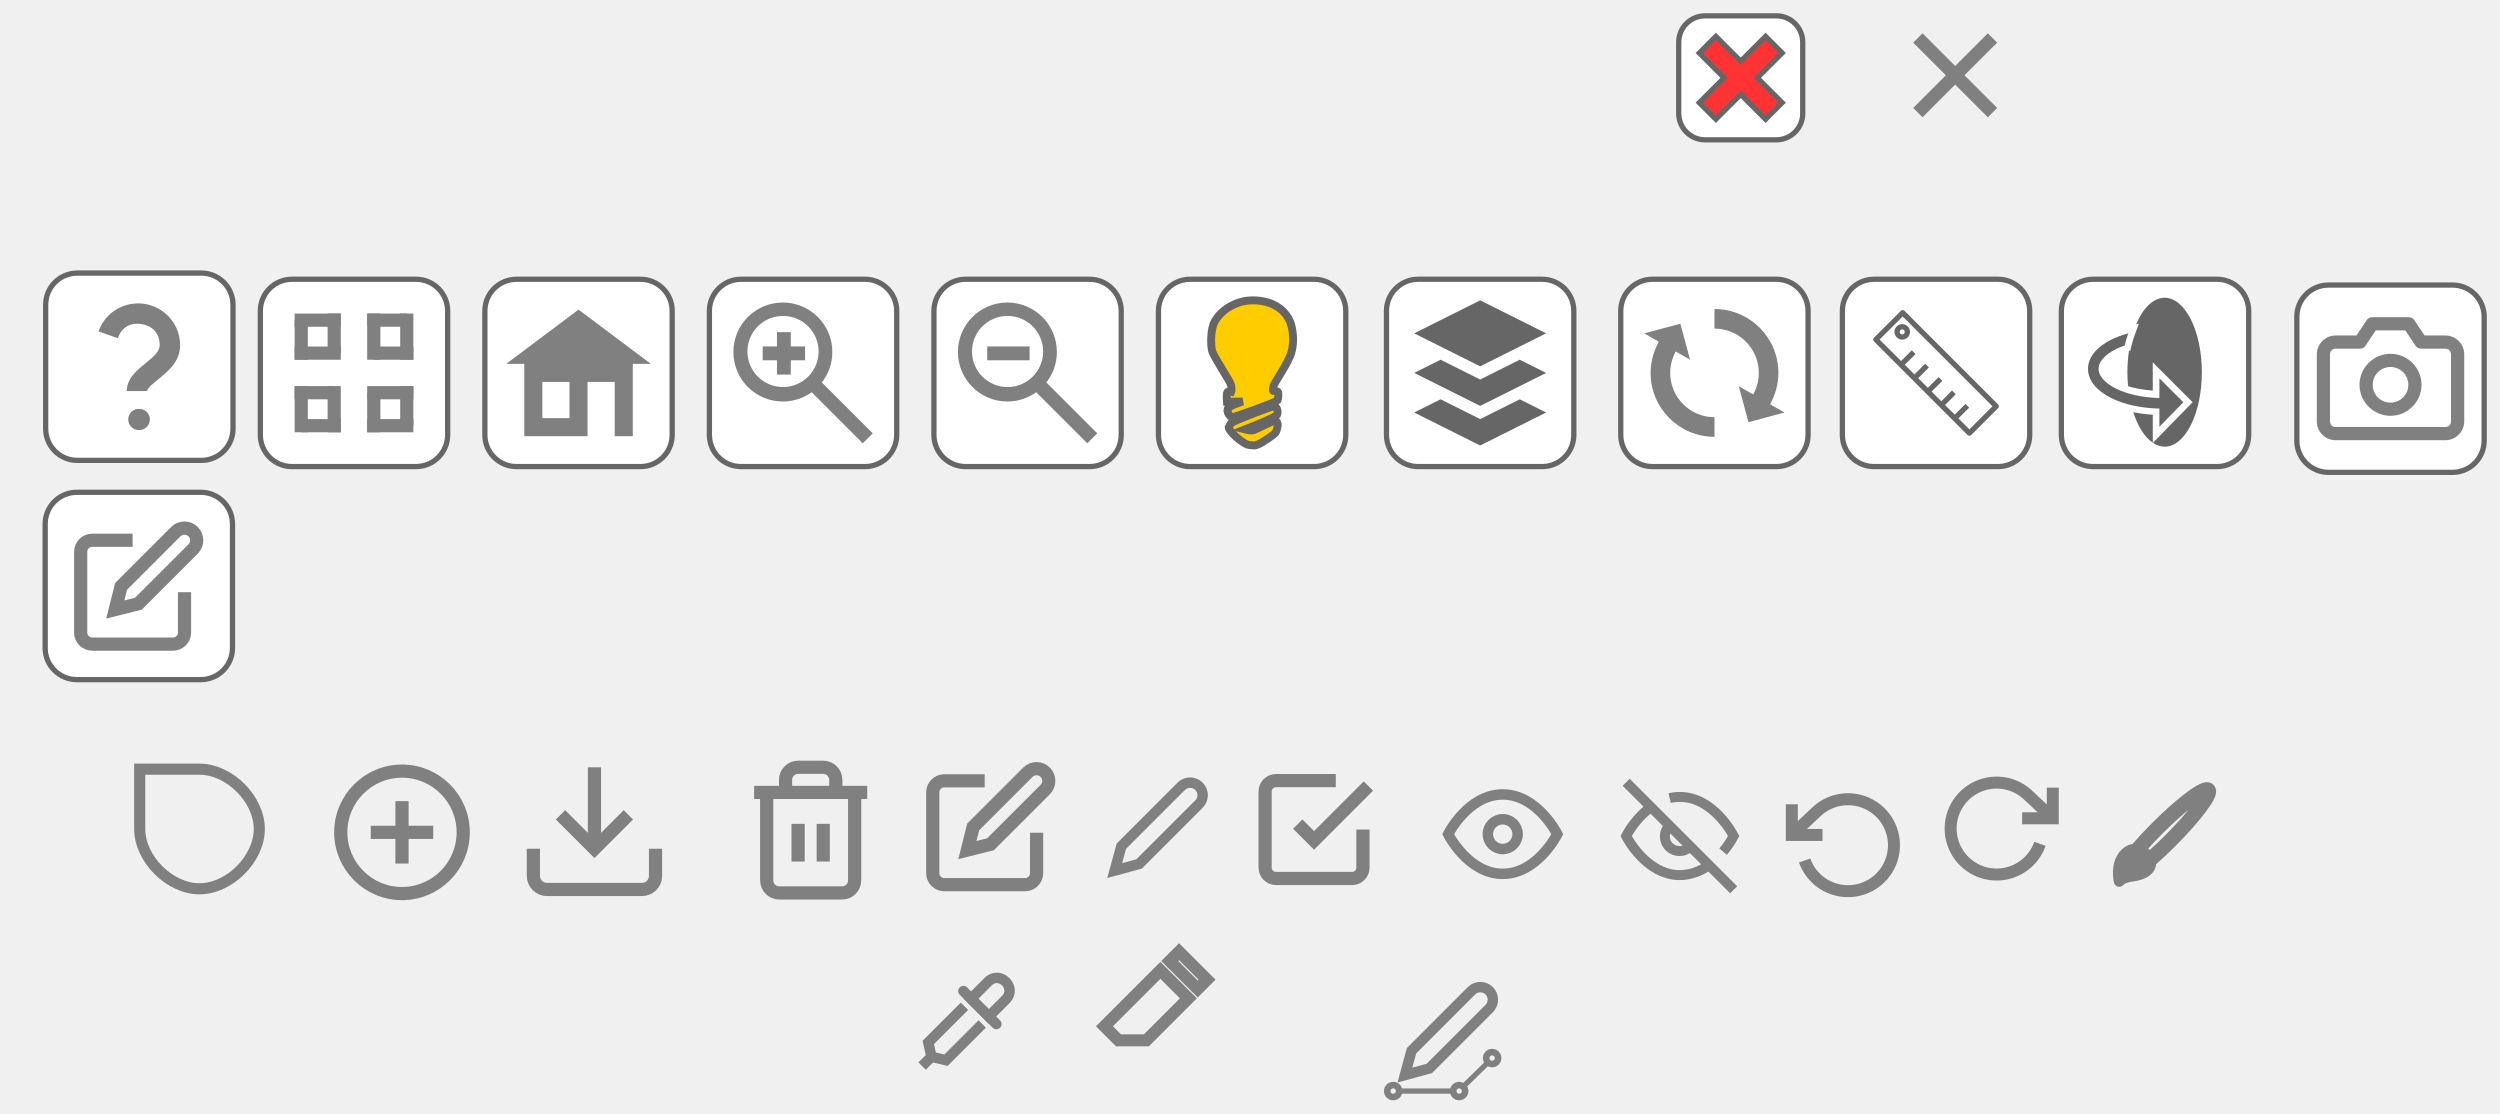
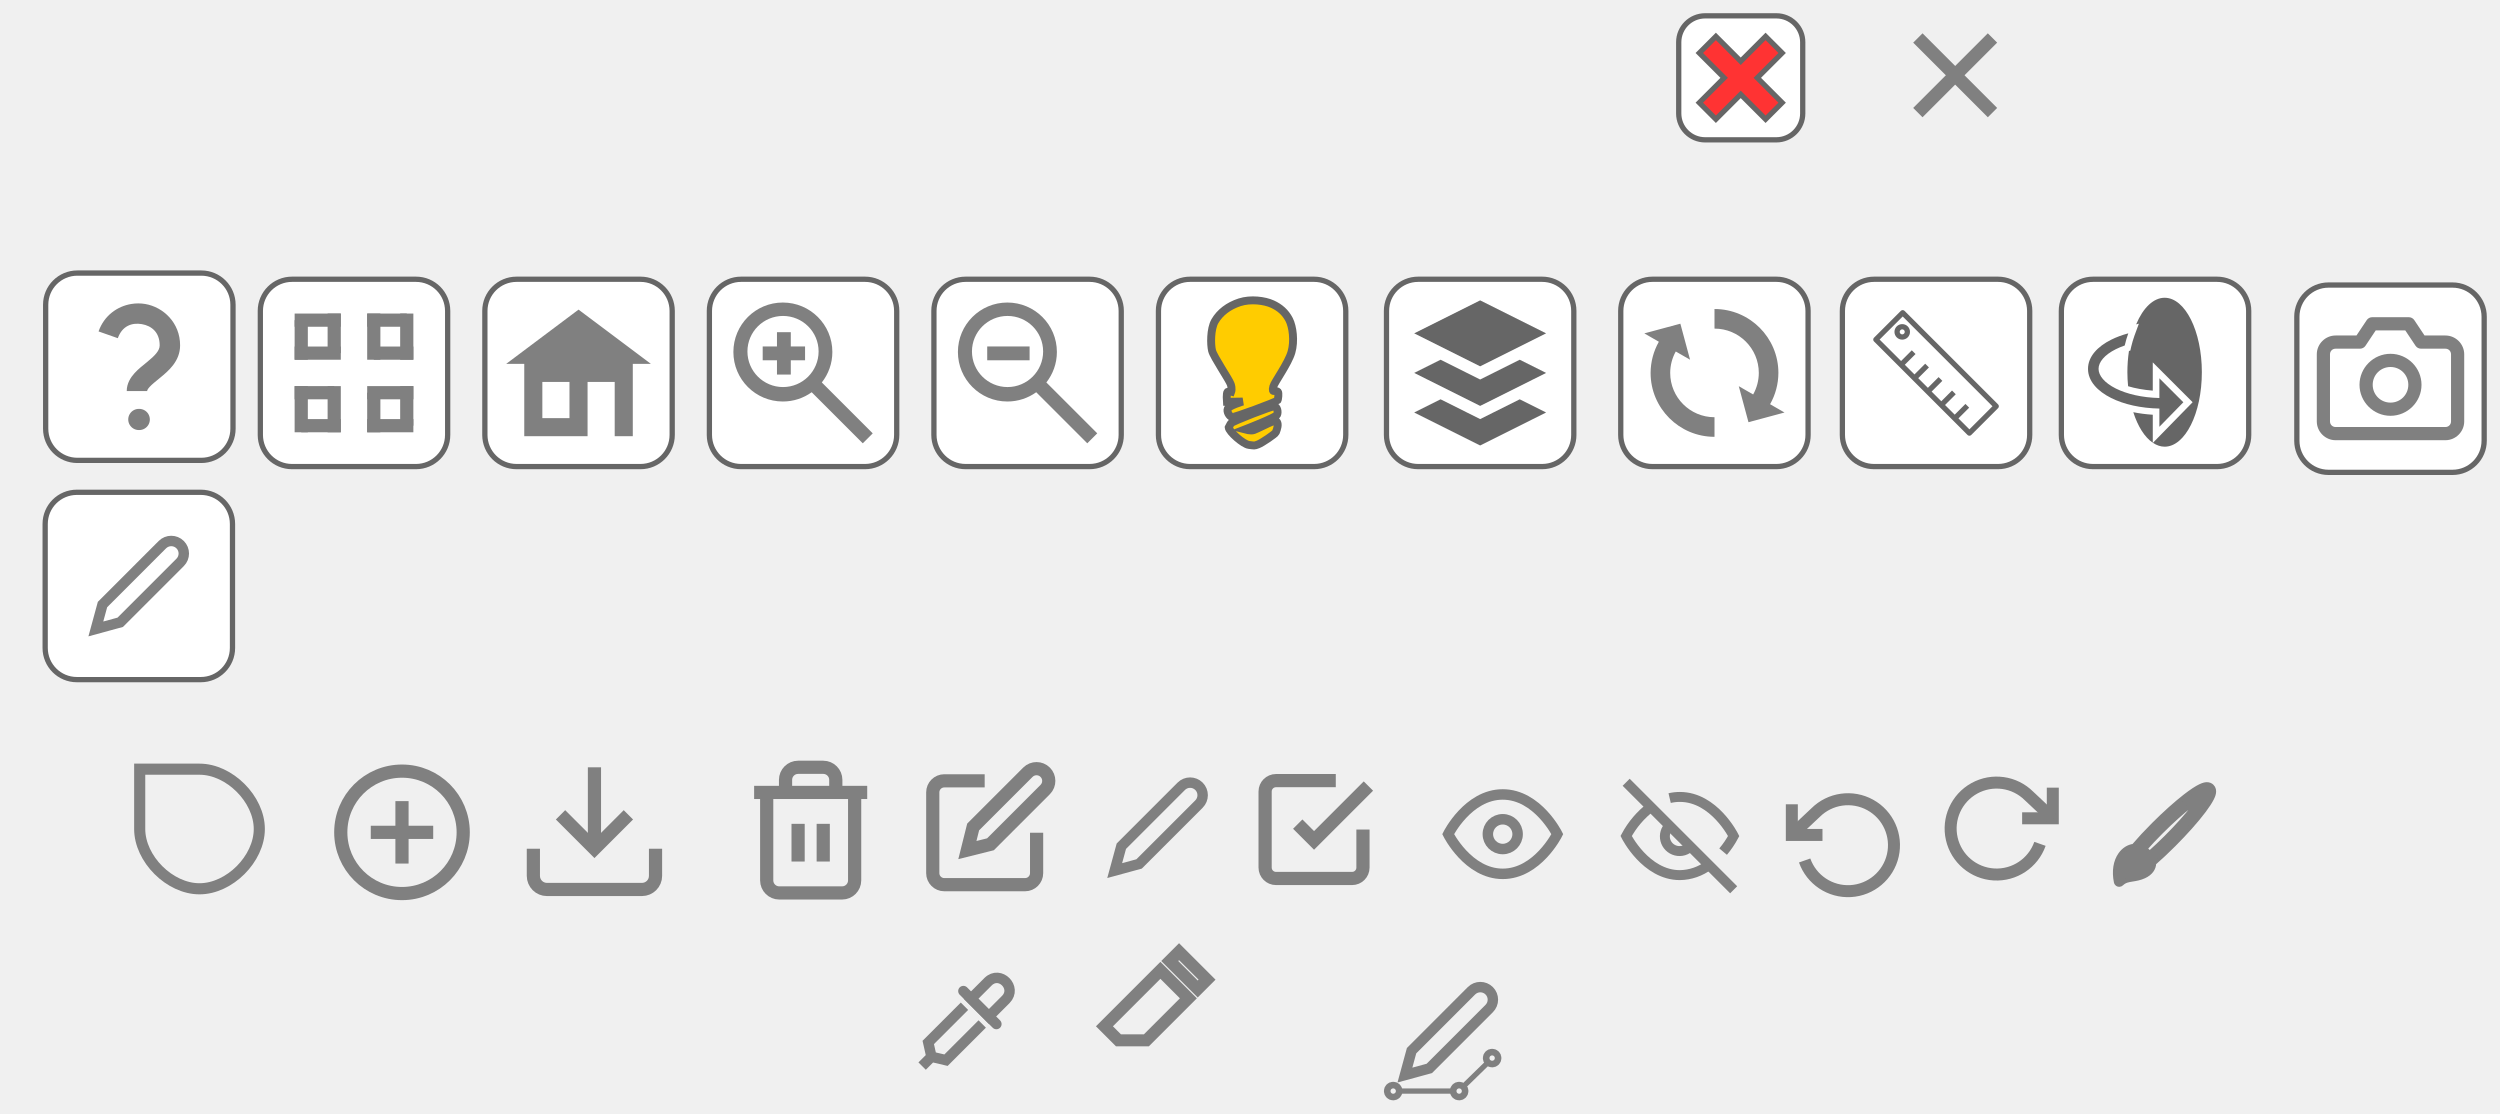
<svg xmlns="http://www.w3.org/2000/svg" width="947.546" height="422.059" id="svg2" version="1.1" xml:space="preserve">
  <defs id="defs4" />
  <g id="layer1" transform="translate(16.04595,-195.3044)">
    <g id="g1196" class="openlime-button openlime-light" transform="translate(-83.86962)">
      <rect ry="12" rx="12" y="301.148" x="506.896" height="71" width="71" id="rect2993-7-0" style="fill:#ffffff;fill-opacity:1;fill-rule:evenodd;stroke:#666666;stroke-width:2;stroke-linecap:butt;stroke-linejoin:miter;stroke-miterlimit:4;stroke-dasharray:none;stroke-opacity:1" />
      <g transform="matrix(0.7658524,0,0,0.7659953,504.1204,-431.2314)" style="fill:#ffcc00;fill-opacity:1;stroke:#808080;stroke-width:2.611;stroke-miterlimit:4;stroke-dasharray:none;stroke-opacity:1" id="g3000-4">
        <g id="g49" class="openlime-bulb">
          <path transform="translate(0,952.3622)" id="path2996-8" d="m 39.648,59.341 c 0,0 -1.036,-0.3 -1.768,0.126 -0.732,0.427 -0.379,4.924 -0.379,4.924 l 7.829,-0.126 c 0,0 -6.755,2.02 -7.387,3.536 -0.631,1.515 0.803,3.807 2.083,4.167 1.026,0.289 21.988,-7.535 22.476,-8.207 0.423,-0.583 0.694,-3.788 0.253,-4.293 -0.442,-0.505 -2.21,-0.442 -2.21,-0.442 0,0 -0.694,0.063 -0.063,-2.21 0.631,-2.273 7.324,-11.301 8.965,-16.983 1.581,-5.474 0.666,-12.645 -1.136,-16.099 -1.904,-3.649 -4.609,-5.998 -8.334,-7.702 -3.74,-1.712 -10.654,-2.679 -16.162,-0.884 -5.486,1.788 -9.757,5.044 -12.248,9.344 -2.236,3.859 -2.147,11.617 -1.389,14.647 0.758,3.03 8.46,14.268 9.218,16.541 0.758,2.273 0.253,3.662 0.253,3.662 z" style="fill:#ffcc00;fill-opacity:1;stroke:#666666;stroke-width:3.917;stroke-miterlimit:4;stroke-dasharray:none;stroke-opacity:1" />
          <path transform="translate(0,952.3622)" id="path2998-7" d="m 38.386,77.082 c 0.189,2.083 7.197,8.334 10.038,8.649 2.841,0.316 2.462,0.505 4.483,-0.253 2.02,-0.758 8.46,-5.177 8.776,-5.935 0.807,-1.937 1.326,-3.914 0.631,-5.114 -0.697,-1.203 -1.894,-0.316 -3.157,0.126 -1.263,0.442 -6.629,3.22 -8.397,3.851 -1.388,0.496 -4.419,-0.316 -4.419,-0.316 0,0 15.372,-5.937 15.973,-7.26 0.631,-1.389 0.126,-3.914 -1.326,-4.23 -0.925,-0.201 -21.024,7.513 -21.529,8.46 -0.505,0.947 -1.073,2.02 -1.073,2.02 z" style="fill:#ffcc00;fill-opacity:1;stroke:#666666;stroke-width:3.917;stroke-miterlimit:4;stroke-dasharray:none;stroke-opacity:1" />
        </g>
      </g>
    </g>
    <g id="g1161" class="openlime-button  openlime-home" transform="translate(6.083264)">
      <g id="g1401">
        <rect style="fill:#ffffff;fill-opacity:1;fill-rule:evenodd;stroke:#666666;stroke-width:2;stroke-linecap:butt;stroke-linejoin:miter;stroke-miterlimit:4;stroke-dasharray:none;stroke-opacity:1" id="rect2993" width="71" height="71" x="161.643" y="301.148" rx="12" ry="12" />
        <path style="fill:#808080;fill-opacity:1;stroke:#666666;stroke-width:0;stroke-miterlimit:4;stroke-dasharray:none;stroke-dashoffset:0;stroke-opacity:1" d="m 197.143,312.653 -27.423,20.567 h 6.856 v 27.423 h 23.995 v -20.567 h 10.284 v 20.567 h 6.856 v -27.423 h 6.856 z m -13.712,27.423 h 10.284 v 13.712 h -10.284 z" id="path2986" />
      </g>
    </g>
    <g id="g1200" transform="translate(6.20558,-124.3435)" style="stroke-width:2;stroke-miterlimit:4;stroke-dasharray:none" class="">
      <rect ry="10" rx="10" y="325.648" x="614.016" height="47" width="47" id="rect2993-7-1" style="fill:#ffffff;fill-opacity:1;fill-rule:evenodd;stroke:#666666;stroke-width:2;stroke-linecap:butt;stroke-linejoin:miter;stroke-miterlimit:4;stroke-dasharray:none;stroke-opacity:1" />
      <path id="rect3751" d="m 646.934,333.452 -9.418,9.418 -9.418,-9.418 -6.278,6.278 9.418,9.418 -9.418,9.418 6.278,6.278 9.418,-9.418 9.418,9.418 6.278,-6.278 -9.418,-9.418 9.418,-9.418 z" style="fill:#ff0000;fill-opacity:0.8;stroke:#666666;stroke-width:2;stroke-miterlimit:4;stroke-dasharray:none" />
    </g>
    <g id="g1167" class="openlime-button  openlime-zoomin" transform="translate(4.87005)">
      <rect ry="12" rx="12" y="301.148" x="247.956" height="71" width="71" id="zoomin" style="fill:#ffffff;fill-opacity:1;fill-rule:evenodd;stroke:#666666;stroke-width:2;stroke-linecap:butt;stroke-linejoin:miter;stroke-miterlimit:4;stroke-dasharray:none;stroke-opacity:1" />
      <g style="fill:#808080;stroke:none;stroke-width:1.861;stroke-miterlimit:4;stroke-dasharray:none" transform="matrix(1.045751,0,0,1.045751,-147.9089,-245.983)" id="g3865">
        <path style="fill:#808080;fill-opacity:1;stroke:#666666;stroke-width:0;stroke-miterlimit:4;stroke-dasharray:none;stroke-dashoffset:0;stroke-opacity:1" d="m 405.168,531.629 c -9.907,0 -17.926,8.019 -17.926,17.926 0,9.907 8.019,17.947 17.926,17.947 3.9,0 7.51,-1.244 10.455,-3.36 l 18.511,18.511 3.61,-3.61 -18.448,-18.448 c 2.387,-3.048 3.819,-6.871 3.819,-11.04 0,-9.907 -8.04,-17.926 -17.947,-17.926 z m 0.063,4.862 c 7.119,0 12.897,5.757 12.897,12.876 0,7.119 -5.777,12.897 -12.897,12.897 -7.119,0 -12.897,-5.777 -12.897,-12.897 0,-7.119 5.777,-12.876 12.897,-12.876 z" id="path4360" />
        <path style="fill:#808080;fill-opacity:1;stroke:#666666;stroke-width:0;stroke-miterlimit:4;stroke-dasharray:none;stroke-dashoffset:0;stroke-opacity:1" d="m 403.039,542.377 v 5.175 h -5.175 v 5.009 h 5.175 v 5.175 h 5.009 v -5.175 h 5.175 v -5.009 H 408.048 v -5.175 z" id="rect4373" />
      </g>
    </g>
    <g id="g1173" class="openlime-button  openlime-zoomout" transform="translate(3.656825)">
      <rect ry="12" rx="12" y="301.148" x="334.269" height="71" width="71" id="zoomoutg" style="fill:#ffffff;fill-opacity:1;fill-rule:evenodd;stroke:#666666;stroke-width:2;stroke-linecap:butt;stroke-linejoin:miter;stroke-miterlimit:4;stroke-dasharray:none;stroke-opacity:1" />
      <g transform="translate(-1.3378906e-6)" id="g1157">
        <path style="fill:#808080;fill-opacity:1;stroke:#666666;stroke-width:0;stroke-miterlimit:4;stroke-dasharray:none;stroke-dashoffset:0;stroke-opacity:1" d="m 362.109,309.969 c -10.36,0 -18.746,8.386 -18.746,18.746 0,10.36 8.386,18.768 18.746,18.768 4.079,0 7.854,-1.301 10.934,-3.514 l 19.357,19.358 3.775,-3.776 -19.292,-19.292 c 2.496,-3.187 3.994,-7.186 3.994,-11.545 0,-10.36 -8.408,-18.746 -18.768,-18.746 z m 0.066,5.085 c 7.445,0 13.487,6.02 13.487,13.465 0,7.445 -6.042,13.487 -13.487,13.487 -7.445,0 -13.487,-6.042 -13.487,-13.487 0,-7.445 6.042,-13.465 13.487,-13.465 z" id="path4360-7" />
        <path style="fill:#808080;fill-opacity:1;stroke:#666666;stroke-width:0;stroke-miterlimit:4;stroke-dasharray:none;stroke-dashoffset:0;stroke-opacity:1" d="m 354.471,326.62 v 5.238 H 370.533 V 326.62 Z" id="rect4373-0" />
      </g>
    </g>
    <g id="g1063" class="openlime-button openlime-fullscreen">
      <rect style="fill:#ffffff;fill-opacity:1;stroke:#666666;stroke-width:2;stroke-linecap:butt;stroke-linejoin:miter;stroke-miterlimit:4;stroke-dasharray:none;stroke-opacity:1" id="rect3066-1" width="71" height="71" x="82.626" y="301.148" rx="12" ry="12" />
      <g class="openlime-expand" transform="translate(105.6261,75.309)" id="g985">
        <path style="fill:none;stroke:#808080;stroke-width:5;stroke-linecap:butt;stroke-linejoin:miter;stroke-miterlimit:4;stroke-dasharray:none;stroke-opacity:1" d="m 17.5,241.339 h 15" id="path853-6-5" />
        <path style="fill:none;stroke:#808080;stroke-width:5;stroke-linecap:butt;stroke-linejoin:miter;stroke-miterlimit:4;stroke-dasharray:none;stroke-opacity:1" d="m 32.5,256.339 v -17.5" id="path855-7-3" />
        <path id="path882-5" d="m 32.5,266.339 v 15" style="fill:none;stroke:#808080;stroke-width:5;stroke-linecap:butt;stroke-linejoin:miter;stroke-miterlimit:4;stroke-dasharray:none;stroke-opacity:1" />
        <path id="path884-6" d="m 17.5,281.339 h 17.5" style="fill:none;stroke:#808080;stroke-width:5;stroke-linecap:butt;stroke-linejoin:miter;stroke-miterlimit:4;stroke-dasharray:none;stroke-opacity:1" />
        <path style="fill:none;stroke:#808080;stroke-width:5;stroke-linecap:butt;stroke-linejoin:miter;stroke-miterlimit:4;stroke-dasharray:none;stroke-opacity:1" d="m 7.5,281.339 h -15" id="path888-2" />
        <path style="fill:none;stroke:#808080;stroke-width:5;stroke-linecap:butt;stroke-linejoin:miter;stroke-miterlimit:4;stroke-dasharray:none;stroke-opacity:1" d="m -7.5,266.339 v 17.5" id="path890-9" />
        <path style="fill:none;stroke:#808080;stroke-width:5;stroke-linecap:butt;stroke-linejoin:miter;stroke-miterlimit:4;stroke-dasharray:none;stroke-opacity:1" d="m -7.5,256.339 v -15" id="path853-1" />
        <path style="fill:none;stroke:#808080;stroke-width:5;stroke-linecap:butt;stroke-linejoin:miter;stroke-miterlimit:4;stroke-dasharray:none;stroke-opacity:1" d="M 7.5,241.339 H -10" id="path855-2" />
      </g>
      <g class="openlime-compact" transform="translate(55.62607,75.309)" id="g1042">
        <path style="fill:none;stroke:#808080;stroke-width:5;stroke-linecap:butt;stroke-linejoin:miter;stroke-miterlimit:4;stroke-dasharray:none;stroke-opacity:1" d="m 70,253.839 h 15" id="path853-6-5-0" />
        <path style="fill:none;stroke:#808080;stroke-width:5;stroke-linecap:butt;stroke-linejoin:miter;stroke-miterlimit:4;stroke-dasharray:none;stroke-opacity:1" d="m 70,256.339 v -17.5" id="path855-7-3-9" />
        <path id="path882-5-3" d="m 70,268.839 v 15" style="fill:none;stroke:#808080;stroke-width:5;stroke-linecap:butt;stroke-linejoin:miter;stroke-miterlimit:4;stroke-dasharray:none;stroke-opacity:1" />
        <path id="path884-6-6" d="m 67.5,268.839 h 17.5" style="fill:none;stroke:#808080;stroke-width:5;stroke-linecap:butt;stroke-linejoin:miter;stroke-miterlimit:4;stroke-dasharray:none;stroke-opacity:1" />
        <path style="fill:none;stroke:#808080;stroke-width:5;stroke-linecap:butt;stroke-linejoin:miter;stroke-miterlimit:4;stroke-dasharray:none;stroke-opacity:1" d="m 55,268.839 h -15" id="path888-2-0" />
        <path style="fill:none;stroke:#808080;stroke-width:5;stroke-linecap:butt;stroke-linejoin:miter;stroke-miterlimit:4;stroke-dasharray:none;stroke-opacity:1" d="m 55,266.339 v 17.5" id="path890-9-6" />
        <path style="fill:none;stroke:#808080;stroke-width:5;stroke-linecap:butt;stroke-linejoin:miter;stroke-miterlimit:4;stroke-dasharray:none;stroke-opacity:1" d="m 55,253.839 v -15" id="path853-1-2" />
        <path style="fill:none;stroke:#808080;stroke-width:5;stroke-linecap:butt;stroke-linejoin:miter;stroke-miterlimit:4;stroke-dasharray:none;stroke-opacity:1" d="M 57.5,253.839 H 40" id="path855-2-6" />
      </g>
    </g>
    <g id="g968" class="openlime-button openlime-layers">
      <rect ry="12" rx="12" y="301.148" x="509.458" height="71" width="71" id="rect2993-75" style="fill:#ffffff;fill-opacity:1;fill-rule:evenodd;stroke:#666666;stroke-width:2;stroke-linecap:butt;stroke-linejoin:miter;stroke-miterlimit:4;stroke-dasharray:none;stroke-opacity:1" />
      <g transform="translate(2.457911,0.3089987)" id="g961">
        <path style="fill:#666666;fill-opacity:1;stroke:none;stroke-width:1px;stroke-linecap:butt;stroke-linejoin:miter;stroke-opacity:1" d="m 542.5,308.839 25,12.5 -25,12.5 -25,-12.5 z" id="path939" />
        <path style="fill:#666666;fill-opacity:1;stroke:none;stroke-width:1px;stroke-linecap:butt;stroke-linejoin:miter;stroke-opacity:1" d="m 527.5,331.339 -10,5 25,12.5 25,-12.5 -10,-5 -15,7.5 -15,-7.5" id="path941" />
        <path style="fill:#666666;fill-opacity:1;stroke:none;stroke-width:1px;stroke-linecap:butt;stroke-linejoin:miter;stroke-opacity:1" d="m 527.5,346.339 -10,5 25,12.5 25,-12.5 -10,-5 -15,7.5 -15,-7.5" id="path941-2" />
      </g>
    </g>
    <g id="rotate" class="openlime-button openlime-rotate" transform="translate(316,115.4777)">
      <rect ry="12" rx="12" y="185.67" x="282.249" height="71" width="71" id="rect2993-7-6" style="fill:#ffffff;fill-opacity:1;fill-rule:evenodd;stroke:#666666;stroke-width:2;stroke-linecap:butt;stroke-linejoin:miter;stroke-miterlimit:4;stroke-dasharray:none;stroke-opacity:1" />
      <path id="path1572-5" d="m 317.78,196.951 v 7.424 a 16.794,16.794 0 0 1 16.793,16.795 16.794,16.794 0 0 1 -2.139,8.166 l -5.453,-3.139 3.678,13.656 13.656,-3.678 -5.467,-3.146 a 24.218,24.218 0 0 0 3.15,-11.859 24.218,24.218 0 0 0 -24.219,-24.219 z m -12.939,5.559 -13.656,3.678 5.504,3.168 a 24.218,24.218 0 0 0 -3.127,11.814 24.218,24.218 0 0 0 24.219,24.219 v -7.426 a 16.794,16.794 0 0 1 -16.793,-16.793 16.794,16.794 0 0 1 2.113,-8.123 l 5.418,3.119 z" style="opacity:1;fill:#808080;fill-opacity:1;stroke:none;stroke-width:1;stroke-linecap:square;stroke-linejoin:round;stroke-miterlimit:4;stroke-dasharray:none;stroke-dashoffset:0;stroke-opacity:1" />
    </g>
    <g id="ruler" transform="translate(84)" class="openlime-button openlime-ruler">
      <rect ry="12" rx="12" y="301.148" x="598.249" height="71" width="71" id="rect2993-9" style="fill:#ffffff;fill-opacity:1;fill-rule:evenodd;stroke:#666666;stroke-width:2;stroke-linecap:butt;stroke-linejoin:miter;stroke-miterlimit:4;stroke-dasharray:none;stroke-opacity:1" />
      <g style="fill:#000000;fill-opacity:0;stroke:#808080;stroke-width:2;stroke-miterlimit:4;stroke-dasharray:none;stroke-opacity:1" transform="rotate(45,169.6342,743.7642)" id="g1714">
        <path style="opacity:1;fill:#000000;fill-opacity:0;stroke:#666666;stroke-width:2;stroke-linecap:square;stroke-linejoin:round;stroke-miterlimit:4;stroke-dasharray:none;stroke-dashoffset:0;stroke-opacity:1" d="m 108.25,-174.625 v 14.375 h 50.125 v -14.375 z m 5,3.305 a 1.944,1.944 0 0 1 1.945,1.945 1.944,1.944 0 0 1 -1.945,1.945 1.944,1.944 0 0 1 -1.945,-1.945 1.944,1.944 0 0 1 1.945,-1.945 z" transform="translate(76.62608,295.1479)" id="rect1704" />
        <path style="fill:#000000;fill-opacity:0;stroke:#666666;stroke-width:2;stroke-linecap:butt;stroke-linejoin:miter;stroke-miterlimit:4;stroke-dasharray:none;stroke-opacity:1" d="m 198.376,134.648 v -6.5" id="path1692" />
        <path id="path1694" d="m 205.564,134.648 v -6.5" style="fill:#000000;fill-opacity:0;stroke:#666666;stroke-width:2;stroke-linecap:butt;stroke-linejoin:miter;stroke-miterlimit:4;stroke-dasharray:none;stroke-opacity:1" />
        <path style="fill:#000000;fill-opacity:0;stroke:#666666;stroke-width:2;stroke-linecap:butt;stroke-linejoin:miter;stroke-miterlimit:4;stroke-dasharray:none;stroke-opacity:1" d="m 212.751,134.648 v -6.5" id="path1696" />
        <path id="path1698" d="m 219.939,134.648 v -6.5" style="fill:#000000;fill-opacity:0;stroke:#666666;stroke-width:2;stroke-linecap:butt;stroke-linejoin:miter;stroke-miterlimit:4;stroke-dasharray:none;stroke-opacity:1" />
        <path style="fill:#000000;fill-opacity:0;stroke:#666666;stroke-width:2;stroke-linecap:butt;stroke-linejoin:miter;stroke-miterlimit:4;stroke-dasharray:none;stroke-opacity:1" d="m 227.126,134.648 v -6.5" id="path1700" />
      </g>
    </g>
    <g id="g922" class="openlime-button openlime-flip">
      <rect transform="scale(-1,1)" ry="12" rx="12" y="301.148" x="-836.249" height="71" width="71" id="rect2993-7" style="fill:#ffffff;fill-opacity:1;fill-rule:evenodd;stroke:#666666;stroke-width:2;stroke-linecap:butt;stroke-linejoin:miter;stroke-miterlimit:4;stroke-dasharray:none;stroke-opacity:1" />
      <path id="path1022" transform="translate(76.62608,295.1479)" d="m 727.758,13.01 a 14.113,28.225 0 0 0 -10.799,10.098 l 1.045,-0.281 -1.668,4.533 c -0.398,1.082 -0.981,3.002 -1.262,4.283 l -0.299,1.369 -0.537,0.186 a 14.113,28.225 0 0 0 -0.594,8.037 14.113,28.225 0 0 0 0.27,5.307 c 2.704,0.822 5.92,1.393 9.355,1.668 v -10.713 l 15.102,15.105 -15.045,15.393 a 14.113,28.225 0 0 0 4.432,1.467 14.113,28.225 0 0 0 14.111,-28.227 14.113,28.225 0 0 0 -14.111,-28.225 z m -11.871,43.379 a 14.113,28.225 0 0 0 7.383,11.57 V 57.348 c -2.565,-0.16 -5.035,-0.484 -7.383,-0.959 z" style="opacity:1;fill:#666666;fill-opacity:1;stroke:none;stroke-width:2.158;stroke-linecap:square;stroke-linejoin:round;stroke-miterlimit:4;stroke-dasharray:none;stroke-dashoffset:0;stroke-opacity:1" />
      <path id="path1026" d="m 790.617,321.644 c -0.448,1.219 -1.038,3.153 -1.357,4.611 -1.209,0.419 -2.34,0.882 -3.357,1.391 -4.371,2.185 -6.557,4.929 -6.557,7.461 0,2.531 2.186,5.276 6.557,7.461 4.135,2.067 9.987,3.447 16.494,3.592 v -7.479 l 9.086,9.088 -9.086,9.297 v -6.906 c -7.052,-0.141 -13.438,-1.592 -18.281,-4.014 -5.099,-2.549 -8.77,-6.346 -8.77,-11.039 0,-4.693 3.671,-8.49 8.77,-11.039 1.939,-0.969 4.126,-1.784 6.502,-2.424 z" style="fill:#666666;fill-opacity:1;stroke:none;stroke-width:1.195px;stroke-linecap:butt;stroke-linejoin:miter;stroke-opacity:1" />
    </g>
    <g id="g2219" transform="translate(-46.375)" class="openlime-tool openlime-add">
      <circle r="23.202" cy="510.776" cx="182.692" id="path1988" style="opacity:1;vector-effect:none;fill:none;fill-opacity:1;stroke:#808080;stroke-width:5;stroke-linecap:butt;stroke-linejoin:miter;stroke-miterlimit:4;stroke-dasharray:none;stroke-dashoffset:0;stroke-opacity:1" />
      <path id="path1990" d="m 182.692,498.945 v 23.662" style="opacity:1;vector-effect:none;fill:none;fill-opacity:1;stroke:#808080;stroke-width:5;stroke-linecap:butt;stroke-linejoin:miter;stroke-miterlimit:4;stroke-dasharray:none;stroke-dashoffset:0;stroke-opacity:1" />
      <path style="opacity:1;vector-effect:none;fill:none;fill-opacity:1;stroke:#808080;stroke-width:5;stroke-linecap:butt;stroke-linejoin:miter;stroke-miterlimit:4;stroke-dasharray:none;stroke-dashoffset:0;stroke-opacity:1" d="M 194.523,510.776 H 170.861" id="path2214" />
    </g>
    <g id="g2260" transform="translate(28.32812,-55.46875)" class="openlime-tool openlime-export">
      <path style="opacity:1;vector-effect:none;fill:none;fill-opacity:1;stroke:#808080;stroke-width:5;stroke-linecap:butt;stroke-linejoin:miter;stroke-miterlimit:4;stroke-dasharray:none;stroke-dashoffset:0;stroke-opacity:1" id="path2" d="m 204.085,572.466 v 10.289 a 5.145,5.145 0 0 1 -5.145,5.145 h -36.012 a 5.145,5.145 0 0 1 -5.145,-5.145 v -10.289" />
      <polyline style="opacity:1;vector-effect:none;fill:none;fill-opacity:1;stroke:#808080;stroke-width:1.944;stroke-linecap:butt;stroke-linejoin:miter;stroke-miterlimit:4;stroke-dasharray:none;stroke-dashoffset:0;stroke-opacity:1" id="polyline4" points="7 10 12 15 17 10" transform="matrix(2.572266,0,0,2.572266,150.0671,533.8817)" />
      <line style="opacity:1;vector-effect:none;fill:none;fill-opacity:1;stroke:#808080;stroke-width:5;stroke-linecap:butt;stroke-linejoin:miter;stroke-miterlimit:4;stroke-dasharray:none;stroke-dashoffset:0;stroke-opacity:1" id="line6" y2="541.598" x2="180.934" y1="572.466" x1="180.934" />
    </g>
    <g id="g2346" transform="translate(-18.15625,-1.5625)" class="openlime-tool openlime-trash">
      <polyline style="opacity:1;vector-effect:none;fill:none;fill-opacity:1;stroke:#808080;stroke-width:2.1;stroke-linecap:butt;stroke-linejoin:miter;stroke-miterlimit:4;stroke-dasharray:none;stroke-dashoffset:0;stroke-opacity:1" id="polyline2" points="3 6 5 6 21 6" transform="matrix(2.381138,0,0,2.381138,280.7951,482.9239)" />
      <path style="opacity:1;vector-effect:none;fill:none;fill-opacity:1;stroke:#808080;stroke-width:5;stroke-linecap:butt;stroke-linejoin:miter;stroke-miterlimit:4;stroke-dasharray:none;stroke-dashoffset:0;stroke-opacity:1" id="path4" d="m 326.037,497.211 v 33.336 a 4.762,4.762 0 0 1 -4.762,4.762 h -23.811 a 4.762,4.762 0 0 1 -4.762,-4.762 v -33.336 m 7.143,0 v -4.762 a 4.762,4.762 0 0 1 4.762,-4.762 h 9.525 a 4.762,4.762 0 0 1 4.762,4.762 v 4.762" />
      <line style="opacity:1;vector-effect:none;fill:none;fill-opacity:1;stroke:#808080;stroke-width:5;stroke-linecap:butt;stroke-linejoin:miter;stroke-miterlimit:4;stroke-dasharray:none;stroke-dashoffset:0;stroke-opacity:1" id="line6-5" y2="523.403" x2="304.607" y1="509.116" x1="304.607" />
      <line style="opacity:1;vector-effect:none;fill:none;fill-opacity:1;stroke:#808080;stroke-width:5;stroke-linecap:butt;stroke-linejoin:miter;stroke-miterlimit:4;stroke-dasharray:none;stroke-dashoffset:0;stroke-opacity:1" id="line8" y2="523.403" x2="314.131" y1="509.116" x1="314.131" />
    </g>
    <g id="g2340" transform="matrix(0.8259943,0,0,0.8259943,155.6519,28.80358)" style="opacity:1;vector-effect:none;fill:none;fill-opacity:1;stroke:#808080;stroke-width:6.053;stroke-linecap:butt;stroke-linejoin:miter;stroke-miterlimit:4;stroke-dasharray:none;stroke-dashoffset:0;stroke-opacity:1" class="openlime-tool openlime-edit">
      <path style="opacity:1;vector-effect:none;fill:none;fill-opacity:1;stroke:#808080;stroke-width:6.053;stroke-linecap:butt;stroke-linejoin:miter;stroke-miterlimit:4;stroke-dasharray:none;stroke-dashoffset:0;stroke-opacity:1" id="path2-4" d="m 243.966,559.871 h -18.531 a 5.295,5.295 0 0 0 -5.295,5.295 v 37.062 a 5.295,5.295 0 0 0 5.295,5.295 h 37.062 a 5.295,5.295 0 0 0 5.295,-5.295 v -18.531" />
      <path style="opacity:1;vector-effect:none;fill:none;fill-opacity:1;stroke:#808080;stroke-width:6.053;stroke-linecap:butt;stroke-linejoin:miter;stroke-miterlimit:4;stroke-dasharray:none;stroke-dashoffset:0;stroke-opacity:1" id="path4-4" d="m 263.821,555.9 a 5.616,5.616 0 0 1 7.942,7.942 l -25.149,25.149 -10.589,2.647 2.647,-10.589 z" />
    </g>
-     <g id="g4" class="openlime-button openlime-pencil">
+     <path d="m 431.665,493.328 a 4.756,4.756 0 1 1 6.726,6.726 l -22.7,22.7 -9.248,2.522 2.522,-9.248 z" id="path2-6" style="opacity:1;vector-effect:none;fill:none;fill-opacity:1;stroke:#808080;stroke-width:3.95;stroke-linecap:butt;stroke-linejoin:miter;stroke-miterlimit:4;stroke-dasharray:none;stroke-dashoffset:0;stroke-opacity:1" class="openlime-tool openlime-draw" />
+     <g id="g3" class="openlime-button openlime-pencil">
      <rect style="fill:#ffffff;fill-opacity:1;fill-rule:evenodd;stroke:#666666;stroke-width:2;stroke-linecap:butt;stroke-linejoin:miter;stroke-miterlimit:4;stroke-dasharray:none;stroke-opacity:1" id="rect2993-5" width="71" height="71" x="1.073" y="381.893" rx="12" ry="12" />
-       <g id="g3">
-         <g id="g2340-6" transform="matrix(0.8259943,0,0,0.8259943,-167.3025,-62.37664)" style="vector-effect:none;fill:none;fill-opacity:1;stroke:#808080;stroke-width:6.053;stroke-linecap:butt;stroke-linejoin:miter;stroke-miterlimit:4;stroke-dasharray:none;stroke-dashoffset:0;stroke-opacity:1">
-           <path style="opacity:1;vector-effect:none;fill:none;fill-opacity:1;stroke:#808080;stroke-width:6.053;stroke-linecap:butt;stroke-linejoin:miter;stroke-miterlimit:4;stroke-dasharray:none;stroke-dashoffset:0;stroke-opacity:1" id="path2-4-2" d="m 243.966,559.871 h -18.531 a 5.295,5.295 0 0 0 -5.295,5.295 v 37.062 a 5.295,5.295 0 0 0 5.295,5.295 h 37.062 a 5.295,5.295 0 0 0 5.295,-5.295 v -18.531" />
-           <path style="opacity:1;vector-effect:none;fill:none;fill-opacity:1;stroke:#808080;stroke-width:6.053;stroke-linecap:butt;stroke-linejoin:miter;stroke-miterlimit:4;stroke-dasharray:none;stroke-dashoffset:0;stroke-opacity:1" id="path4-4-9" d="m 263.821,555.9 a 5.616,5.616 0 0 1 7.942,7.942 l -25.149,25.149 -10.589,2.647 2.647,-10.589 z" />
-         </g>
-       </g>
+       <path d="m 45.502,401.738 a 4.756,4.756 0 1 1 6.726,6.726 l -22.7,22.7 -9.248,2.522 2.522,-9.248 z" id="path2-6-6" style="vector-effect:none;fill:none;fill-opacity:1;stroke:#808080;stroke-width:3.95;stroke-linecap:butt;stroke-linejoin:miter;stroke-miterlimit:4;stroke-dasharray:none;stroke-dashoffset:0;stroke-opacity:1" />
    </g>
-     <path d="m 431.665,493.328 a 4.756,4.756 0 1 1 6.726,6.726 l -22.7,22.7 -9.248,2.522 2.522,-9.248 z" id="path2-6" style="opacity:1;vector-effect:none;fill:none;fill-opacity:1;stroke:#808080;stroke-width:3.95;stroke-linecap:butt;stroke-linejoin:miter;stroke-miterlimit:4;stroke-dasharray:none;stroke-dashoffset:0;stroke-opacity:1" class="openlime-tool openlime-draw" />
    <g id="g2437" transform="matrix(0.7944129,0,0,0.7944129,137.4873,116.7193)" class="openlime-tool openlime-visible">
      <path style="opacity:1;vector-effect:none;fill:none;fill-opacity:1;stroke:#808080;stroke-width:5;stroke-linecap:butt;stroke-linejoin:miter;stroke-miterlimit:4;stroke-dasharray:none;stroke-dashoffset:0;stroke-opacity:1" id="path2-5" d="m 497.657,496.898 c 0,0 9.469,-18.938 26.039,-18.938 16.57,0 26.039,18.938 26.039,18.938 0,0 -9.469,18.938 -26.039,18.938 -16.57,0 -26.039,-18.938 -26.039,-18.938 z" />
      <circle style="opacity:1;vector-effect:none;fill:none;fill-opacity:1;stroke:#808080;stroke-width:5;stroke-linecap:butt;stroke-linejoin:miter;stroke-miterlimit:4;stroke-dasharray:none;stroke-dashoffset:0;stroke-opacity:1" id="circle4" r="7.102" cy="496.898" cx="523.696" />
    </g>
    <g id="g2433" transform="matrix(0.7542629,0,0,0.7542629,114.4414,128.8381)" class="openlime-tool openlime-hidden">
      <path style="opacity:1;vector-effect:none;fill:none;fill-opacity:1;stroke:#808080;stroke-width:5;stroke-linecap:butt;stroke-linejoin:miter;stroke-miterlimit:4;stroke-dasharray:none;stroke-dashoffset:0;stroke-opacity:1" id="path2-41" d="m 685.746,522.815 a 24.732,24.732 0 0 1 -14.588,5.059 c -17.192,0 -27.016,-19.648 -27.016,-19.648 a 45.313,45.313 0 0 1 12.427,-14.588 m 9.431,-4.47 a 22.398,22.398 0 0 1 5.158,-0.589 c 17.192,0 27.016,19.648 27.016,19.648 a 45.435,45.435 0 0 1 -5.305,7.835 m -16.504,-2.628 a 7.368,7.368 0 1 1 -10.413,-10.413" />
      <line style="opacity:1;vector-effect:none;fill:none;fill-opacity:1;stroke:#808080;stroke-width:5;stroke-linecap:butt;stroke-linejoin:miter;stroke-miterlimit:4;stroke-dasharray:none;stroke-dashoffset:0;stroke-opacity:1" id="line4" y2="535.242" x2="698.173" y1="481.21" x1="644.142" />
    </g>
    <g id="g2481" transform="matrix(0.845512,0,0,0.845512,172.9757,18.71218)" style="opacity:1;vector-effect:none;fill:none;fill-opacity:1;stroke:#808080;stroke-width:5.914;stroke-linecap:butt;stroke-linejoin:miter;stroke-miterlimit:4;stroke-dasharray:none;stroke-dashoffset:0;stroke-opacity:1" class="openlime-tool openlime-ok">
      <polyline style="opacity:1;vector-effect:none;fill:none;fill-opacity:1;stroke:#808080;stroke-width:2.427;stroke-linecap:butt;stroke-linejoin:miter;stroke-miterlimit:4;stroke-dasharray:none;stroke-dashoffset:0;stroke-opacity:1" id="polyline2-7" points="9 11 12 14 22 4" transform="matrix(2.436974,0,0,2.436974,336.2441,551.4764)" />
      <path style="opacity:1;vector-effect:none;fill:none;fill-opacity:1;stroke:#808080;stroke-width:5.914;stroke-linecap:butt;stroke-linejoin:miter;stroke-miterlimit:4;stroke-dasharray:none;stroke-dashoffset:0;stroke-opacity:1" id="path4-5" d="m 387.421,580.72 v 17.059 a 4.874,4.874 0 0 1 -4.874,4.874 h -34.118 a 4.874,4.874 0 0 1 -4.874,-4.874 v -34.118 a 4.874,4.874 0 0 1 4.874,-4.874 h 26.807" />
    </g>
    <g id="g2585" transform="matrix(0.909661,0,0,0.909661,75.16151,51.56108)" style="stroke:#808080;stroke-opacity:1" class="openlime-tool openlime-undo">
      <polyline style="opacity:1;vector-effect:none;fill:none;fill-opacity:1;stroke:#808080;stroke-width:2.349;stroke-linecap:butt;stroke-linejoin:miter;stroke-miterlimit:4;stroke-dasharray:none;stroke-dashoffset:0;stroke-opacity:1" id="polyline2-8" points="1 4 1 10 7 10" transform="matrix(2.128472,0,0,2.128472,644.1858,484.6176)" />
      <path style="opacity:1;vector-effect:none;fill:none;fill-opacity:1;stroke:#808080;stroke-width:5;stroke-linecap:butt;stroke-linejoin:miter;stroke-miterlimit:4;stroke-dasharray:none;stroke-dashoffset:0;stroke-opacity:1" id="path4-8" d="m 651.657,516.545 a 19.156,19.156 0 1 0 4.534,-19.922 l -9.876,9.28" />
    </g>
    <g id="g2643" class="openlime-tool openlime-erase" transform="translate(42)">
      <path id="path2613" d="m 360.555,584.294 21.213,-21.213 c 0,0 10.607,10.607 10.607,10.607 l -15.91,15.91 h -10.607 z" style="vector-effect:none;fill:none;fill-opacity:1;stroke:#808080;stroke-width:4.548;stroke-linecap:butt;stroke-linejoin:miter;stroke-miterlimit:4;stroke-dasharray:none;stroke-dashoffset:0;stroke-opacity:1" />
      <path id="path2615" d="m 385.303,559.545 3.536,-3.536 10.607,10.607 -3.536,3.536 z" style="vector-effect:none;fill:none;fill-opacity:1;stroke:#808080;stroke-width:4.548;stroke-linecap:butt;stroke-linejoin:miter;stroke-miterlimit:4;stroke-dasharray:none;stroke-dashoffset:0;stroke-opacity:1" />
    </g>
    <g id="g2829" class="openlime-tool openlime-pen" transform="translate(42)">
      <path class="openlime-tool openlime-draw" style="opacity:1;vector-effect:none;fill:none;fill-opacity:1;stroke:#808080;stroke-width:3.95;stroke-linecap:butt;stroke-linejoin:miter;stroke-miterlimit:4;stroke-dasharray:none;stroke-dashoffset:0;stroke-opacity:1" id="path2-6-4" d="m 499.665,570.828 a 4.756,4.756 0 1 1 6.726,6.726 l -22.7,22.7 -9.248,2.522 2.522,-9.248 z" />
      <circle r="1.25" cy="608.839" cx="470" id="path2645-7" style="opacity:1;vector-effect:none;fill:none;fill-opacity:1;stroke:#808080;stroke-width:4.548;stroke-linecap:butt;stroke-linejoin:miter;stroke-miterlimit:4;stroke-dasharray:none;stroke-dashoffset:0;stroke-opacity:1" />
      <circle r="1.25" cy="608.839" cx="495" id="path2645-9-7" style="opacity:1;vector-effect:none;fill:none;fill-opacity:1;stroke:#808080;stroke-width:4.548;stroke-linecap:butt;stroke-linejoin:miter;stroke-miterlimit:4;stroke-dasharray:none;stroke-dashoffset:0;stroke-opacity:1" />
      <circle r="1.25" cy="596.339" cx="507.5" id="path2645-2-5" style="opacity:1;vector-effect:none;fill:none;fill-opacity:1;stroke:#808080;stroke-width:4.548;stroke-linecap:butt;stroke-linejoin:miter;stroke-miterlimit:4;stroke-dasharray:none;stroke-dashoffset:0;stroke-opacity:1" />
      <path id="path2670-4" d="m 472.5,608.839 h 20" style="fill:#808080;fill-opacity:1;stroke:#808080;stroke-width:2;stroke-linecap:butt;stroke-linejoin:miter;stroke-miterlimit:4;stroke-dasharray:none;stroke-opacity:1" />
      <path id="path2672-8" d="m 496.809,606.891 8.536,-8.329" style="fill:#808080;fill-opacity:1;stroke:#808080;stroke-width:2;stroke-linecap:butt;stroke-linejoin:miter;stroke-miterlimit:4;stroke-dasharray:none;stroke-opacity:1" />
    </g>
    <g id="g1136" transform="rotate(45,459.9792,71.8873)" class="openlime-tool openlime-colorpick">
      <path id="path1088" d="m 738.809,506.955 v 19.407 l 4.691,2.977 v 0 l 4.821,-2.978 -0.001,-19.405 M 743.5,529.339 v 0.5 4.5 z" style="opacity:1;vector-effect:none;fill:none;fill-opacity:1;stroke:#808080;stroke-width:3.95;stroke-linecap:butt;stroke-linejoin:miter;stroke-miterlimit:4;stroke-dasharray:none;stroke-dashoffset:0;stroke-opacity:1" />
      <path id="path1090" d="m 734.457,503.174 h 17.678" style="opacity:1;vector-effect:none;fill:none;fill-opacity:1;stroke:#808080;stroke-width:3.95;stroke-linecap:round;stroke-linejoin:miter;stroke-miterlimit:4;stroke-dasharray:none;stroke-dashoffset:0;stroke-opacity:1" />
      <path id="rect1106" d="m 738.56,494.009 v 9.165 l 9.511,-0.001 v -9.162 c -0.071,-6.172 -9.423,-6.297 -9.511,-0.002 z" style="opacity:1;vector-effect:none;fill:none;fill-opacity:1;stroke:#808080;stroke-width:3.95;stroke-linecap:round;stroke-linejoin:miter;stroke-miterlimit:4;stroke-dasharray:none;stroke-dashoffset:0;stroke-opacity:1" />
    </g>
    <g id="g1007" transform="translate(117.6395,-99.49242)" class="openlime-tool openlime-redo">
      <polyline style="opacity:1;vector-effect:none;fill:none;fill-opacity:1;stroke:#808080;stroke-width:2.349;stroke-linecap:butt;stroke-linejoin:miter;stroke-miterlimit:4;stroke-dasharray:none;stroke-dashoffset:0;stroke-opacity:1" id="polyline2-8-6-6" points="1 4 1 10 7 10" transform="matrix(-1.936188,0,0,1.936188,646.2967,585.5866)" />
      <path style="opacity:1;vector-effect:none;fill:none;fill-opacity:1;stroke:#808080;stroke-width:4.548;stroke-linecap:butt;stroke-linejoin:miter;stroke-miterlimit:4;stroke-dasharray:none;stroke-dashoffset:0;stroke-opacity:1" id="path4-8-7-2" d="m 639.501,614.629 a 17.426,17.426 0 1 1 -4.124,-18.123 l 8.984,8.442" />
    </g>
    <g id="g987" class="openlime-button openlime-help">
      <rect ry="12" rx="12" y="298.801" x="1.264" height="71" width="71" id="rect3066-1-6" style="fill:#ffffff;fill-opacity:1;stroke:#666666;stroke-width:2;stroke-linecap:butt;stroke-linejoin:miter;stroke-miterlimit:4;stroke-dasharray:none;stroke-opacity:1" />
      <path id="path1067" d="m 33.738,310.512 c -5.275,0.863 -10.294,4.341 -12.428,10.408 l 7.303,2.568 c 1.65,-4.69 5.377,-5.971 9.08,-5.336 3.703,0.635 6.789,3.085 6.781,8.057 v 0.002 0.004 c 0,2.003 -1.788,3.864 -4.822,6.344 -1.517,1.24 -3.201,2.52 -4.705,4.174 -1.505,1.654 -2.959,3.946 -2.959,6.795 h 7.742 c 0,-0.248 0.107,-0.666 0.943,-1.586 0.837,-0.92 2.274,-2.077 3.879,-3.389 3.208,-2.622 7.661,-6.316 7.664,-12.332 v -0.004 c 0.011,-8.573 -6.346,-14.517 -13.215,-15.695 -1.717,-0.295 -3.505,-0.297 -5.264,-0.01 z" style="color:#000000;font-style:normal;font-variant:normal;font-weight:normal;font-stretch:normal;font-size:medium;line-height:normal;font-family:sans-serif;font-variant-ligatures:normal;font-variant-position:normal;font-variant-caps:normal;font-variant-numeric:normal;font-variant-alternates:normal;font-feature-settings:normal;text-indent:0;text-align:start;text-decoration:none;text-decoration-line:none;text-decoration-style:solid;text-decoration-color:#000000;letter-spacing:normal;word-spacing:normal;text-transform:none;writing-mode:lr-tb;direction:ltr;text-orientation:mixed;dominant-baseline:auto;baseline-shift:baseline;text-anchor:start;white-space:normal;shape-padding:0;clip-rule:nonzero;display:inline;overflow:visible;visibility:visible;opacity:1;isolation:auto;mix-blend-mode:normal;color-interpolation:sRGB;color-interpolation-filters:linearRGB;solid-color:#000000;solid-opacity:1;vector-effect:none;fill:#808080;fill-opacity:1;fill-rule:nonzero;stroke:#666666;stroke-width:0;stroke-linecap:butt;stroke-linejoin:miter;stroke-miterlimit:4;stroke-dasharray:none;stroke-dashoffset:0;stroke-opacity:1;color-rendering:auto;image-rendering:auto;shape-rendering:auto;text-rendering:auto;enable-background:accumulate" />
      <path style="color:#000000;font-style:normal;font-variant:normal;font-weight:normal;font-stretch:normal;font-size:medium;line-height:normal;font-family:sans-serif;font-variant-ligatures:normal;font-variant-position:normal;font-variant-caps:normal;font-variant-numeric:normal;font-variant-alternates:normal;font-feature-settings:normal;text-indent:0;text-align:start;text-decoration:none;text-decoration-line:none;text-decoration-style:solid;text-decoration-color:#000000;letter-spacing:normal;word-spacing:normal;text-transform:none;writing-mode:lr-tb;direction:ltr;text-orientation:mixed;dominant-baseline:auto;baseline-shift:baseline;text-anchor:start;white-space:normal;shape-padding:0;clip-rule:nonzero;display:inline;overflow:visible;visibility:visible;opacity:1;isolation:auto;mix-blend-mode:normal;color-interpolation:sRGB;color-interpolation-filters:linearRGB;solid-color:#000000;solid-opacity:1;vector-effect:none;fill:#808080;fill-opacity:1;fill-rule:nonzero;stroke:#666666;stroke-width:0;stroke-linecap:butt;stroke-linejoin:miter;stroke-miterlimit:4;stroke-dasharray:none;stroke-dashoffset:0;stroke-opacity:1;color-rendering:auto;image-rendering:auto;shape-rendering:auto;text-rendering:auto;enable-background:accumulate" d="m 36.633,350.279 a 4.012,4.012 0 1 0 0,8.023 h 0.041 a 4.012,4.012 0 1 0 0,-8.023 z" id="line1069" />
    </g>
    <g id="g973" class="openlime-close" stroke="currentColor">
      <path id="path938" d="m 710.858,237.981 28.284,-28.284" style="vector-effect:none;fill:none;fill-opacity:1;stroke:#808080;stroke-width:5;stroke-linecap:butt;stroke-linejoin:miter;stroke-miterlimit:4;stroke-dasharray:none;stroke-dashoffset:0;stroke-opacity:1" />
      <path style="vector-effect:none;fill:none;fill-opacity:1;stroke:#808080;stroke-width:5;stroke-linecap:butt;stroke-linejoin:miter;stroke-miterlimit:4;stroke-dasharray:none;stroke-dashoffset:0;stroke-opacity:1" d="m 710.858,209.697 28.284,28.284" id="path949" />
    </g>
    <g id="g1030" class="openlime-button openlime-snapshot">
      <rect style="fill:#ffffff;fill-opacity:1;fill-rule:evenodd;stroke:#666666;stroke-width:2;stroke-linecap:butt;stroke-linejoin:miter;stroke-miterlimit:4;stroke-dasharray:none;stroke-opacity:1" id="rect2993-7-67" width="71" height="71" x="-925.5" y="303.339" rx="12" ry="12" transform="scale(-1,1)" />
      <path style="color:#000000;font-style:normal;font-variant:normal;font-weight:normal;font-stretch:normal;font-size:medium;line-height:normal;font-family:sans-serif;font-variant-ligatures:normal;font-variant-position:normal;font-variant-caps:normal;font-variant-numeric:normal;font-variant-alternates:normal;font-feature-settings:normal;text-indent:0;text-align:start;text-decoration:none;text-decoration-line:none;text-decoration-style:solid;text-decoration-color:#000000;letter-spacing:normal;word-spacing:normal;text-transform:none;writing-mode:lr-tb;direction:ltr;text-orientation:mixed;dominant-baseline:auto;baseline-shift:baseline;text-anchor:start;white-space:normal;shape-padding:0;clip-rule:nonzero;display:inline;overflow:visible;visibility:visible;opacity:1;isolation:auto;mix-blend-mode:normal;color-interpolation:sRGB;color-interpolation-filters:linearRGB;solid-color:#000000;solid-opacity:1;vector-effect:none;fill:#808080;fill-opacity:1;fill-rule:nonzero;stroke:#808080;stroke-width:0;stroke-linecap:round;stroke-linejoin:round;stroke-miterlimit:4;stroke-dasharray:none;stroke-dashoffset:0;stroke-opacity:1;color-rendering:auto;image-rendering:auto;shape-rendering:auto;text-rendering:auto;enable-background:accumulate" d="m 883.062,315.527 a 2.5,2.5 0 0 0 -2.08,1.113 l -3.883,5.824 h -7.912 c -3.905,0 -7.125,3.22 -7.125,7.125 v 25.438 c 0,3.905 3.22,7.125 7.125,7.125 h 41.625 c 3.905,0 7.125,-3.22 7.125,-7.125 v -25.438 c 0,-3.905 -3.22,-7.125 -7.125,-7.125 h -7.912 l -3.883,-5.824 a 2.5,2.5 0 0 0 -2.08,-1.113 z m 1.338,5 h 11.199 l 3.883,5.824 a 2.5,2.5 0 0 0 2.08,1.113 h 9.25 c 1.203,0 2.125,0.922 2.125,2.125 v 25.438 c 0,1.203 -0.922,2.125 -2.125,2.125 h -41.625 c -1.203,0 -2.125,-0.922 -2.125,-2.125 v -25.438 c 0,-1.203 0.922,-2.125 2.125,-2.125 h 9.25 a 2.5,2.5 0 0 0 2.08,-1.113 z" id="path1009" />
      <path style="color:#000000;font-style:normal;font-variant:normal;font-weight:normal;font-stretch:normal;font-size:medium;line-height:normal;font-family:sans-serif;font-variant-ligatures:normal;font-variant-position:normal;font-variant-caps:normal;font-variant-numeric:normal;font-variant-alternates:normal;font-feature-settings:normal;text-indent:0;text-align:start;text-decoration:none;text-decoration-line:none;text-decoration-style:solid;text-decoration-color:#000000;letter-spacing:normal;word-spacing:normal;text-transform:none;writing-mode:lr-tb;direction:ltr;text-orientation:mixed;dominant-baseline:auto;baseline-shift:baseline;text-anchor:start;white-space:normal;shape-padding:0;clip-rule:nonzero;display:inline;overflow:visible;visibility:visible;opacity:1;isolation:auto;mix-blend-mode:normal;color-interpolation:sRGB;color-interpolation-filters:linearRGB;solid-color:#000000;solid-opacity:1;vector-effect:none;fill:#808080;fill-opacity:1;fill-rule:nonzero;stroke:#808080;stroke-width:0;stroke-linecap:round;stroke-linejoin:round;stroke-miterlimit:4;stroke-dasharray:none;stroke-dashoffset:0;stroke-opacity:1;color-rendering:auto;image-rendering:auto;shape-rendering:auto;text-rendering:auto;enable-background:accumulate" d="m 890,329.402 c -6.46,0 -11.75,5.29 -11.75,11.75 0,6.46 5.29,11.75 11.75,11.75 6.46,0 11.75,-5.29 11.75,-11.75 0,-6.46 -5.29,-11.75 -11.75,-11.75 z m 0,5 c 3.758,0 6.75,2.992 6.75,6.75 0,3.758 -2.992,6.75 -6.75,6.75 -3.758,0 -6.75,-2.992 -6.75,-6.75 0,-3.758 2.992,-6.75 6.75,-6.75 z" id="circle1011" />
    </g>
    <g id="g1159" class="openlime-tool openlime-pin">
      <path d="m 36.902,486.84 c 0,0 11.333,0 22.666,0 11.333,0 22.666,11.333 22.666,22.666 0,11.333 -11.333,22.666 -22.666,22.666 -11.333,0 -22.666,-11.333 -22.666,-22.666 0,-11.333 0,-22.666 0,-22.666 z" id="path2-55" style="fill:none;stroke:#808080;stroke-width:4.214;stroke-miterlimit:4;stroke-dasharray:none;stroke-opacity:1" />
    </g>
    <g id="g2" style="fill:#808080;stroke:#808080;stroke-width:14.367;stroke-opacity:1;fill-opacity:1;stroke-dasharray:none" transform="matrix(0.1044063,0,0,0.1044063,785.2615,492.5141)" class="openlime-tool openlime-brush">
      <g id="g1" style="stroke:#808080;stroke-width:14.367;stroke-opacity:1;fill:#808080;fill-opacity:1;stroke-dasharray:none">
        <path d="M 355.458,7.443 C 350.59,2.574 344.062,0 336.577,0 c -10.159,0 -29.491,4.533 -79.879,43.733 -33.747,26.256 -74.202,62.585 -113.913,102.295 -27.837,27.836 -50.188,51.875 -72.421,77.892 -18.55,2.251 -36.082,13.324 -48.41,30.67 -18.202,25.611 -23.806,61.477 -15.778,100.989 0.913,4.495 4.216,8.13 8.604,9.468 1.199,0.366 2.427,0.544 3.645,0.544 3.237,0 6.404,-1.259 8.777,-3.599 11.396,-11.235 23.931,-13.215 39.803,-15.723 12.541,-1.979 26.756,-4.228 42.625,-11.598 22.469,-10.438 35.61,-28 35.663,-47.387 23.235,-20.316 47.308,-42.907 71.574,-67.177 43.822,-43.822 82.673,-87.574 109.393,-123.195 13.451,-17.933 23.277,-33.097 29.208,-45.071 4.02,-8.118 14.699,-29.687 -0.01,-44.398 z m -231.27,236.748 c -3.499,-3.498 -7.218,-6.6 -11.107,-9.264 17.399,-19.7 35.844,-39.223 57.613,-60.992 38.499,-38.498 77.571,-73.614 110.022,-98.883 9.644,-7.508 18.572,-14.036 26.546,-19.419 -5.382,7.972 -11.911,16.904 -19.418,26.546 -25.267,32.447 -60.383,71.521 -98.883,110.021 -19.855,19.854 -40.547,39.45 -60.126,56.948 -1.46,-1.664 -3.014,-3.321 -4.647,-4.957 z" id="path1" style="stroke:#808080;stroke-width:14.367;stroke-opacity:1;fill:#808080;fill-opacity:1;stroke-dasharray:none" />
      </g>
    </g>
  </g>
</svg>
